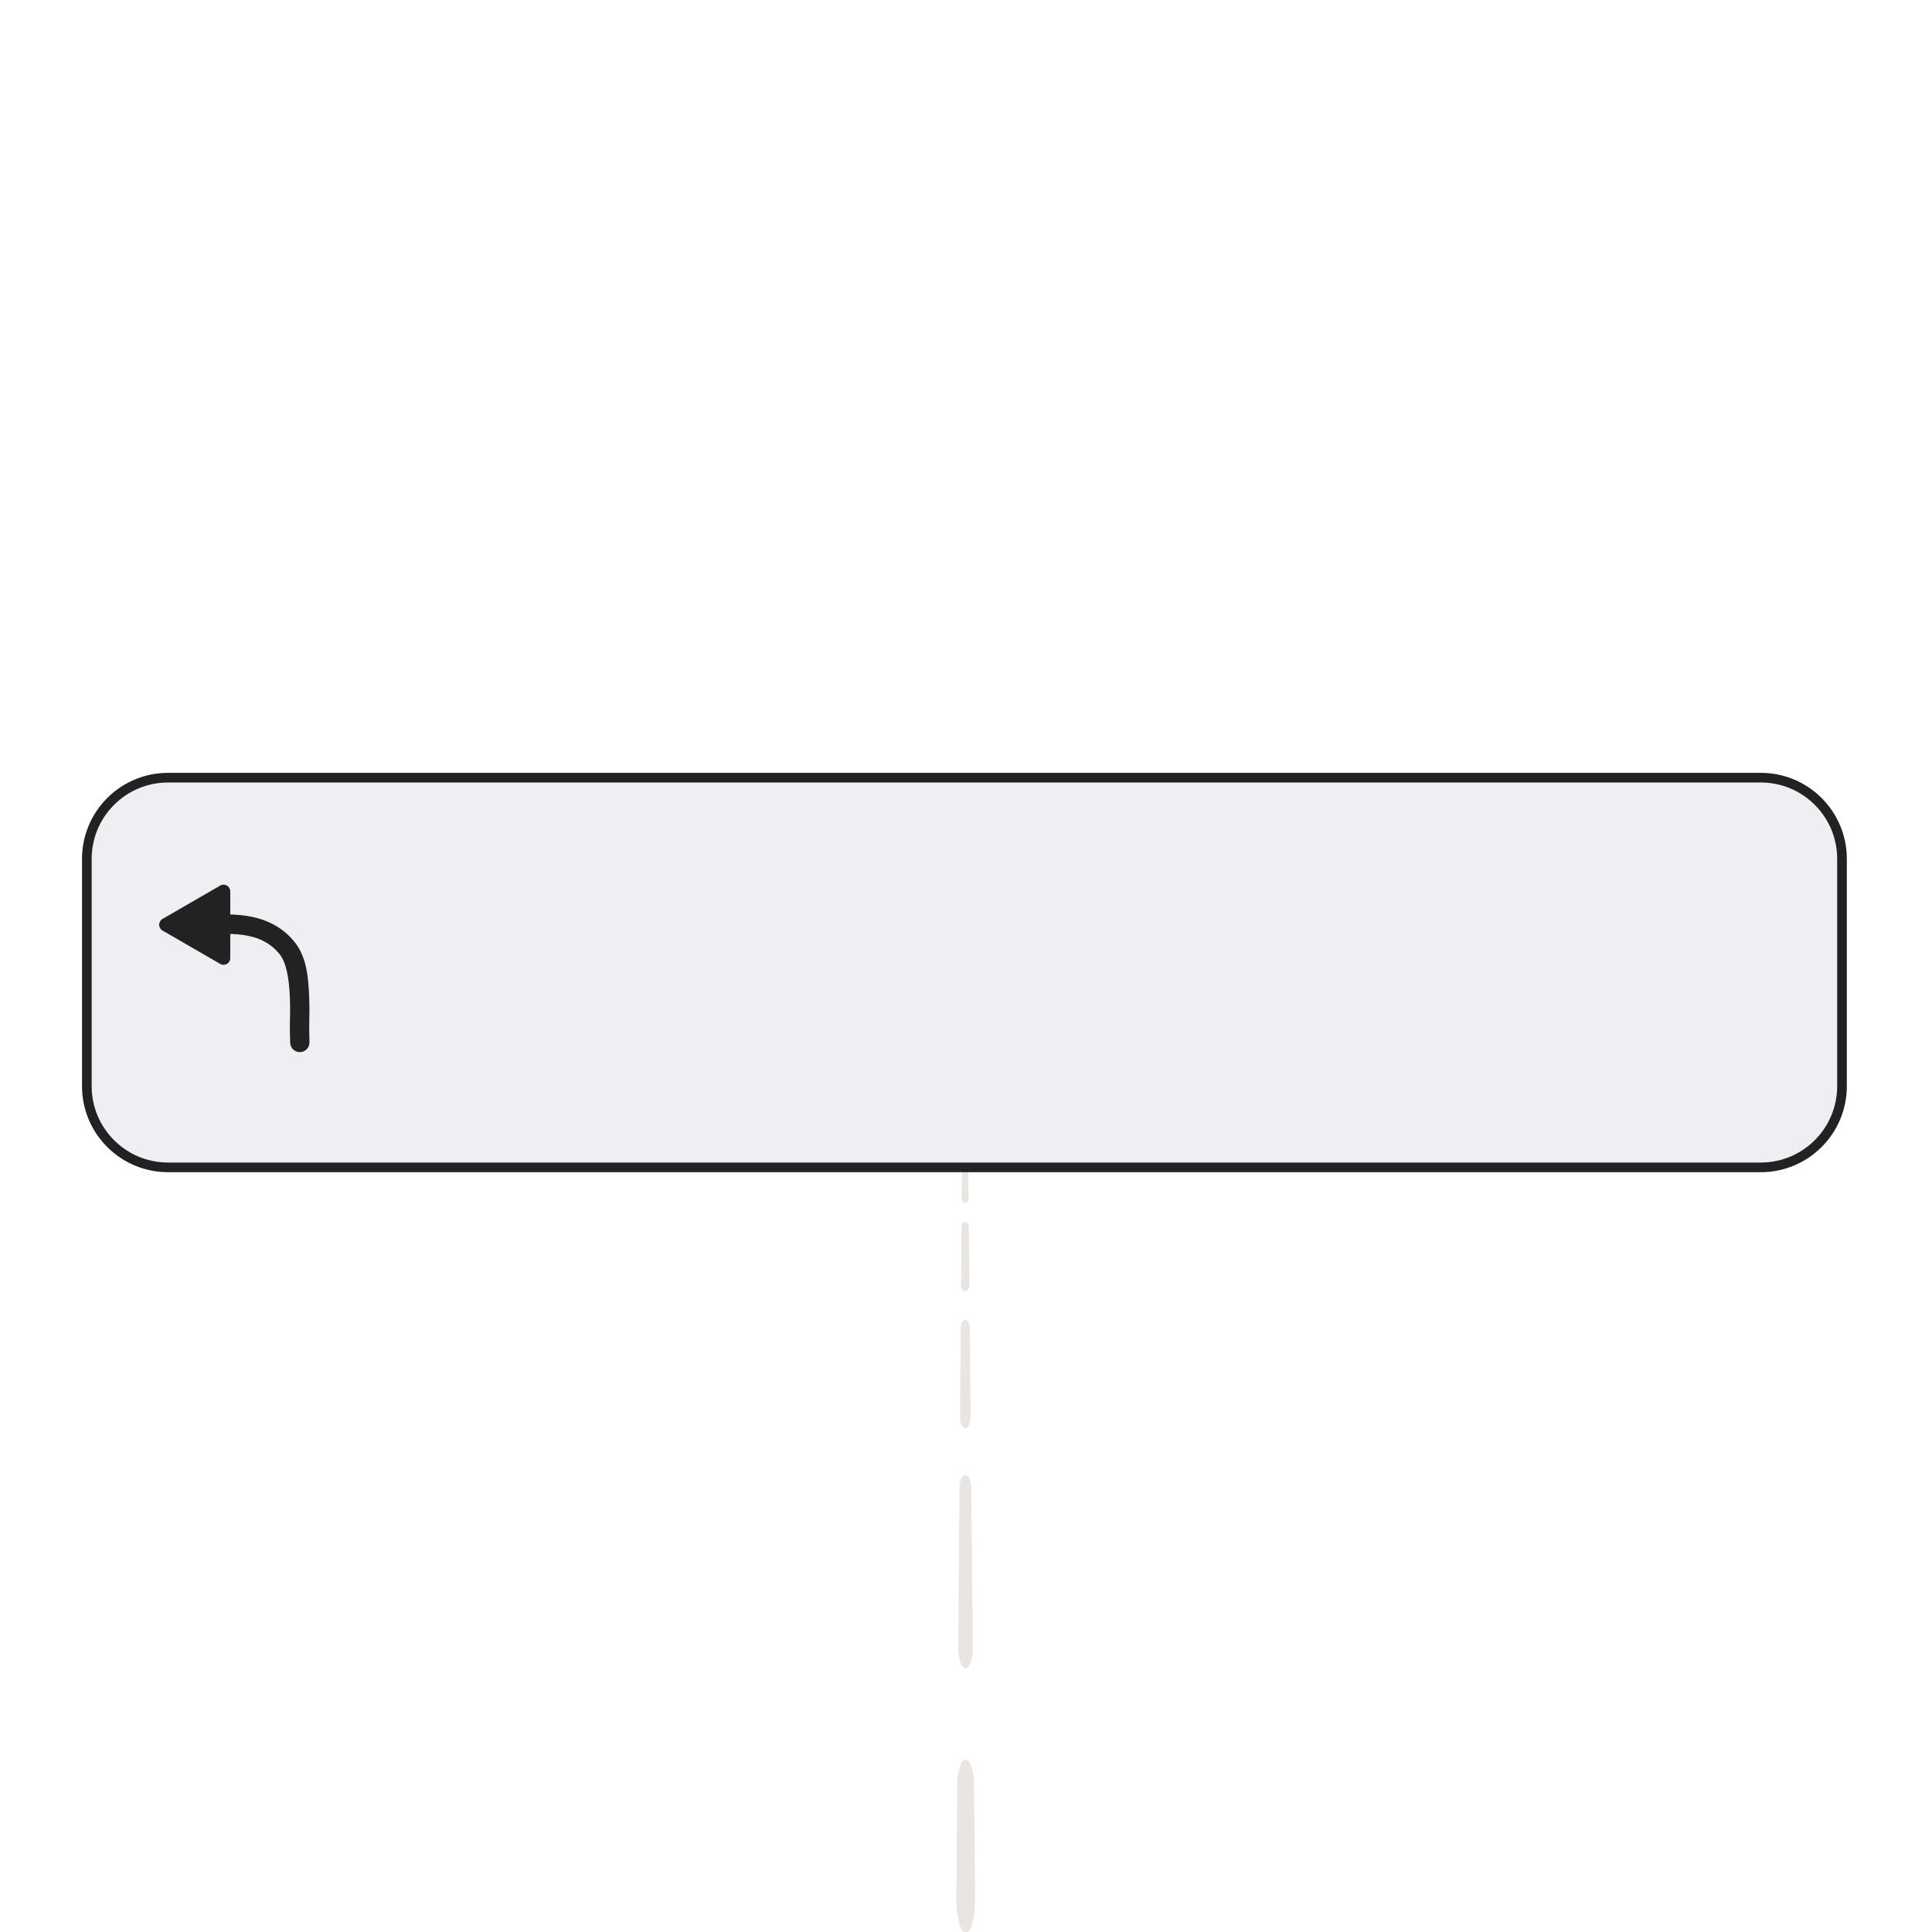
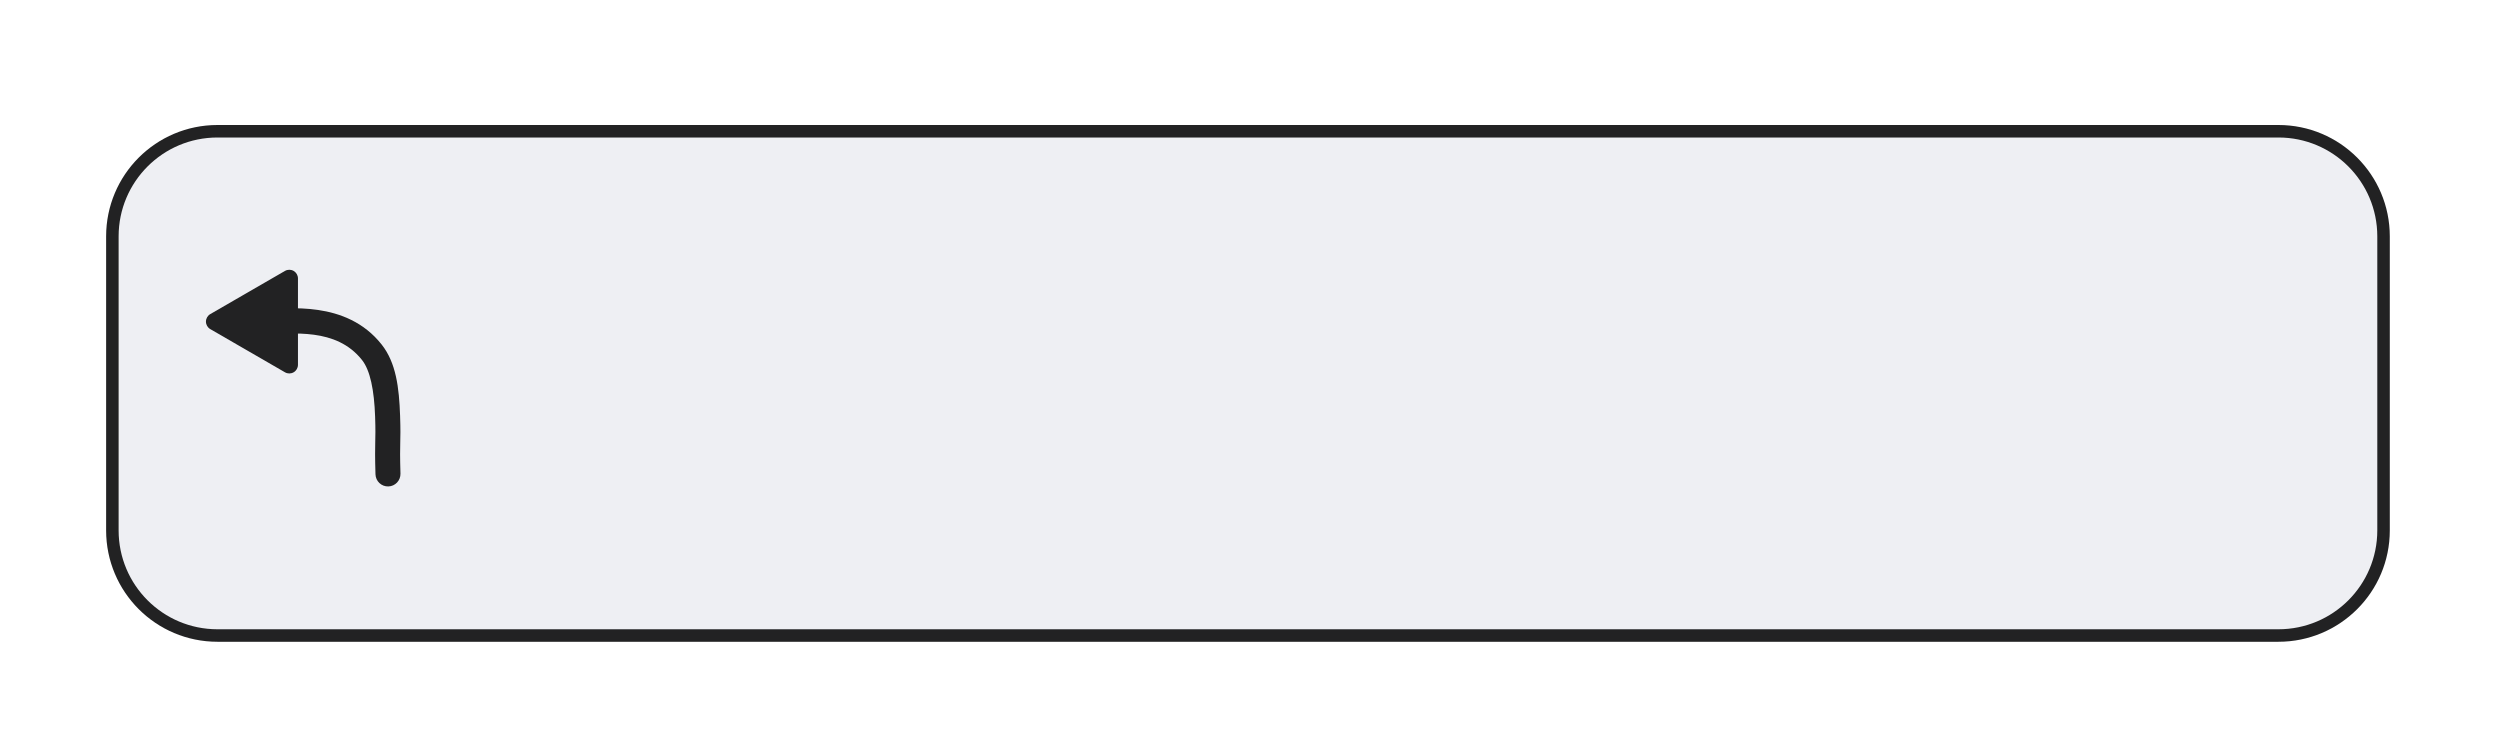
- <svg xmlns="http://www.w3.org/2000/svg" width="1e3" height="1e3" version="1.1" viewBox="0 0 264.58 264.58">
-   <g stroke-linecap="round" stroke-miterlimit="4.7">
-     <path d="m132.16 146.37c-0.177-1.5e-4 -0.321 0.126-0.322 0.283l-0.024 3.083c-1e-3 0.185 0.155 0.336 0.349 0.336 0.194-9e-5 0.35-0.151 0.348-0.336l-0.029-3.083c-1e-3 -0.157-0.146-0.283-0.322-0.283zm4e-3 5.104c-0.201-2e-4 -0.365 0.163-0.366 0.365l-0.031 4.027c-2e-3 0.244 0.178 0.444 0.401 0.444 0.223-1.2e-4 0.402-0.2 0.4-0.444l-0.037-4.027c-2e-3 -0.202-0.166-0.365-0.366-0.365zm6e-3 6.7c-0.232-2.6e-4 -0.422 0.217-0.424 0.489l-0.042 5.48c-3e-3 0.338 0.208 0.616 0.472 0.615 0.263-1.7e-4 0.473-0.277 0.47-0.615l-0.051-5.48c-3e-3 -0.271-0.193-0.489-0.424-0.489zm8e-3 9.185c-0.275-3.7e-4 -0.501 0.306-0.504 0.688l-0.06 7.892c-4e-3 0.498 0.252 0.906 0.572 0.906 0.319-2.5e-4 0.574-0.409 0.57-0.906l-0.074-7.892c-4e-3 -0.382-0.229-0.688-0.504-0.688zm0.011 13.367c-0.338-5.6e-4 -0.616 0.462-0.62 1.042l-0.094 12.335c-6e-3 0.804 0.319 1.466 0.727 1.466 0.407-4e-4 0.73-0.662 0.723-1.466l-0.115-12.335c-5e-3 -0.579-0.283-1.041-0.621-1.042zm0.018 21.249c-0.437-9.3e-4 -0.798 0.775-0.806 1.751l-0.168 21.966c-0.012 1.515 0.434 2.772 0.996 2.771 0.561-7.6e-4 1.004-1.258 0.99-2.771l-0.205-21.966c-9e-3 -0.975-0.371-1.75-0.807-1.751zm0.033 39.006c-0.62-2e-3 -1.135 1.563-1.15 3.548l-0.118 15.475c-0.019 2.54 0.558 4.661 1.289 4.659 0.73-1e-3 1.302-2.121 1.279-4.659l-0.144-15.475c-0.019-1.982-0.535-3.547-1.155-3.548z" fill="#e9e5e3" stop-color="#000000" stroke-dasharray="12.398, 7.439" stroke-width=".937" style="paint-order:stroke fill markers" />
-     <rect x="12.554" y="107.16" width="239.04" height="52.045" ry="10.461" fill="#eeeff3" stroke="#222223" stroke-width="2.646" style="paint-order:stroke fill markers" />
-     <text x="58.58" y="145.583" fill="#000000" font-family="Roboto" font-size="31.75px" font-weight="bold" letter-spacing="-.238px" stroke-width="2.646" text-align="left" text-anchor="left" word-spacing="0px" style="paint-order:stroke fill markers" xml:space="preserve" />
+ <svg xmlns="http://www.w3.org/2000/svg" width="1e3" height="300" version="1.1" viewBox="0 0 264.58 79.374">
+   <g stroke-linecap="round" stroke-miterlimit="4.7" stroke-width="2.646">
+     <rect x="12.554" y="14.552" width="239.04" height="52.045" ry="10.461" fill="#eeeff3" stroke="#222223" style="paint-order:stroke fill markers" />
+     <text x="58.58" y="50.583" fill="#000000" font-family="Roboto" font-size="31.75px" font-weight="bold" letter-spacing="-.238px" text-align="left" text-anchor="left" word-spacing="0px" style="paint-order:stroke fill markers" xml:space="preserve" />
  </g>
-   <g transform="translate(0 67.402)" fill="#222223">
+   <g transform="translate(0 -25.201)" fill="#222223">
    <path d="m27.984 57.914c-0.731-6.74e-4 -1.324 0.591-1.324 1.322-6.74e-4 0.732 0.593 1.325 1.324 1.324 2.931 0 7.573-0.74 10.33 2.742 0.864 1.091 1.288 3.189 1.385 6 0.097 2.811-0.074 2.378 0.039 6.099 0.023 0.73 0.633 1.304 1.363 1.281 0.729-0.023 1.303-0.632 1.281-1.361-0.109-3.588 0.064-3.123-0.039-6.111s-0.424-5.617-1.955-7.551c-3.764-4.754-10.058-3.746-12.404-3.746z" stop-color="#000000" stroke-linecap="round" stroke-linejoin="round" stroke-miterlimit="4.7" style="paint-order:stroke fill markers" />
    <g fill-rule="evenodd">
      <path d="m22.211 59.237 8.524-4.447 0.131 9.449z" stop-color="#000000" />
      <path d="m30.159 53.873-7.905 4.569a0.918 0.918 90.004 0 0-1.09e-4 1.589l7.906 4.571a0.916 0.916 150.02 0 0 1.374-0.793v-9.143a0.916 0.916 29.986 0 0-1.374-0.793zm0.04 3.106v4.518a0.916 0.916 150.01 0 1-1.375 0.793l-3.907-2.257a0.917 0.917 89.994 0 1-1.74e-4 -1.589l3.908-2.259a0.916 0.916 29.985 0 1 1.374 0.793z" stop-color="#000000" style="paint-order:stroke markers fill" />
    </g>
  </g>
</svg>
